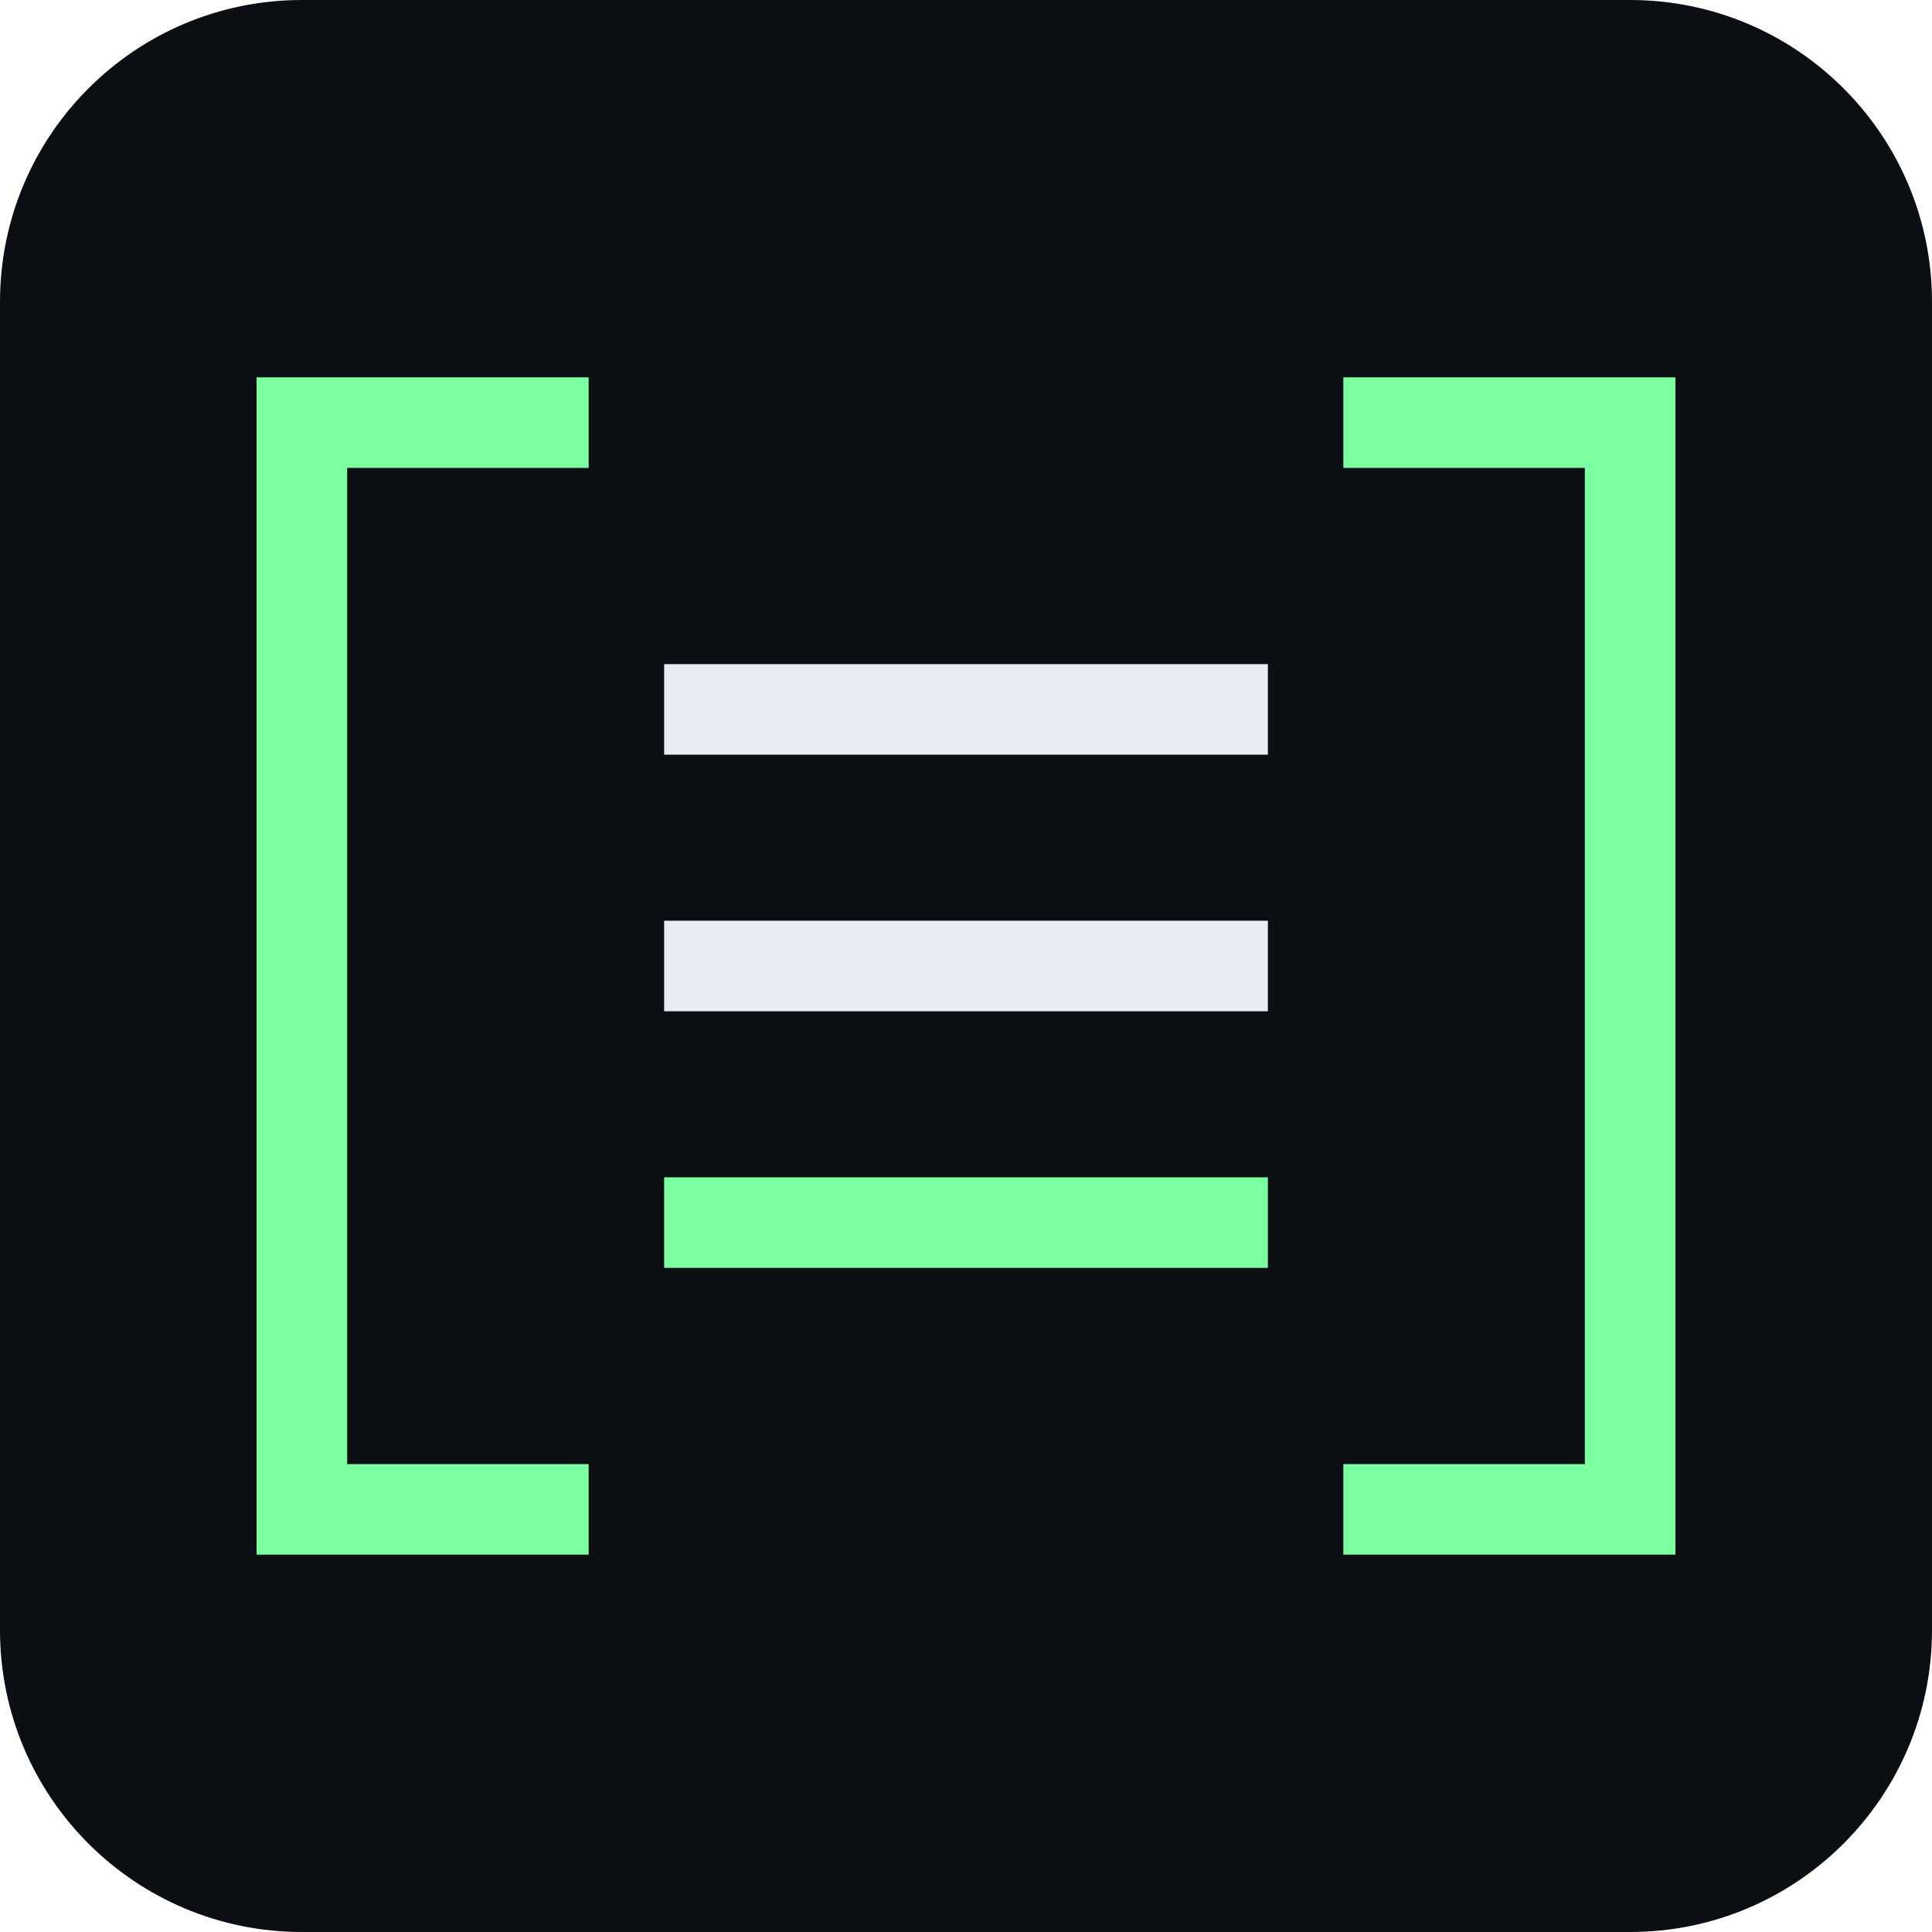
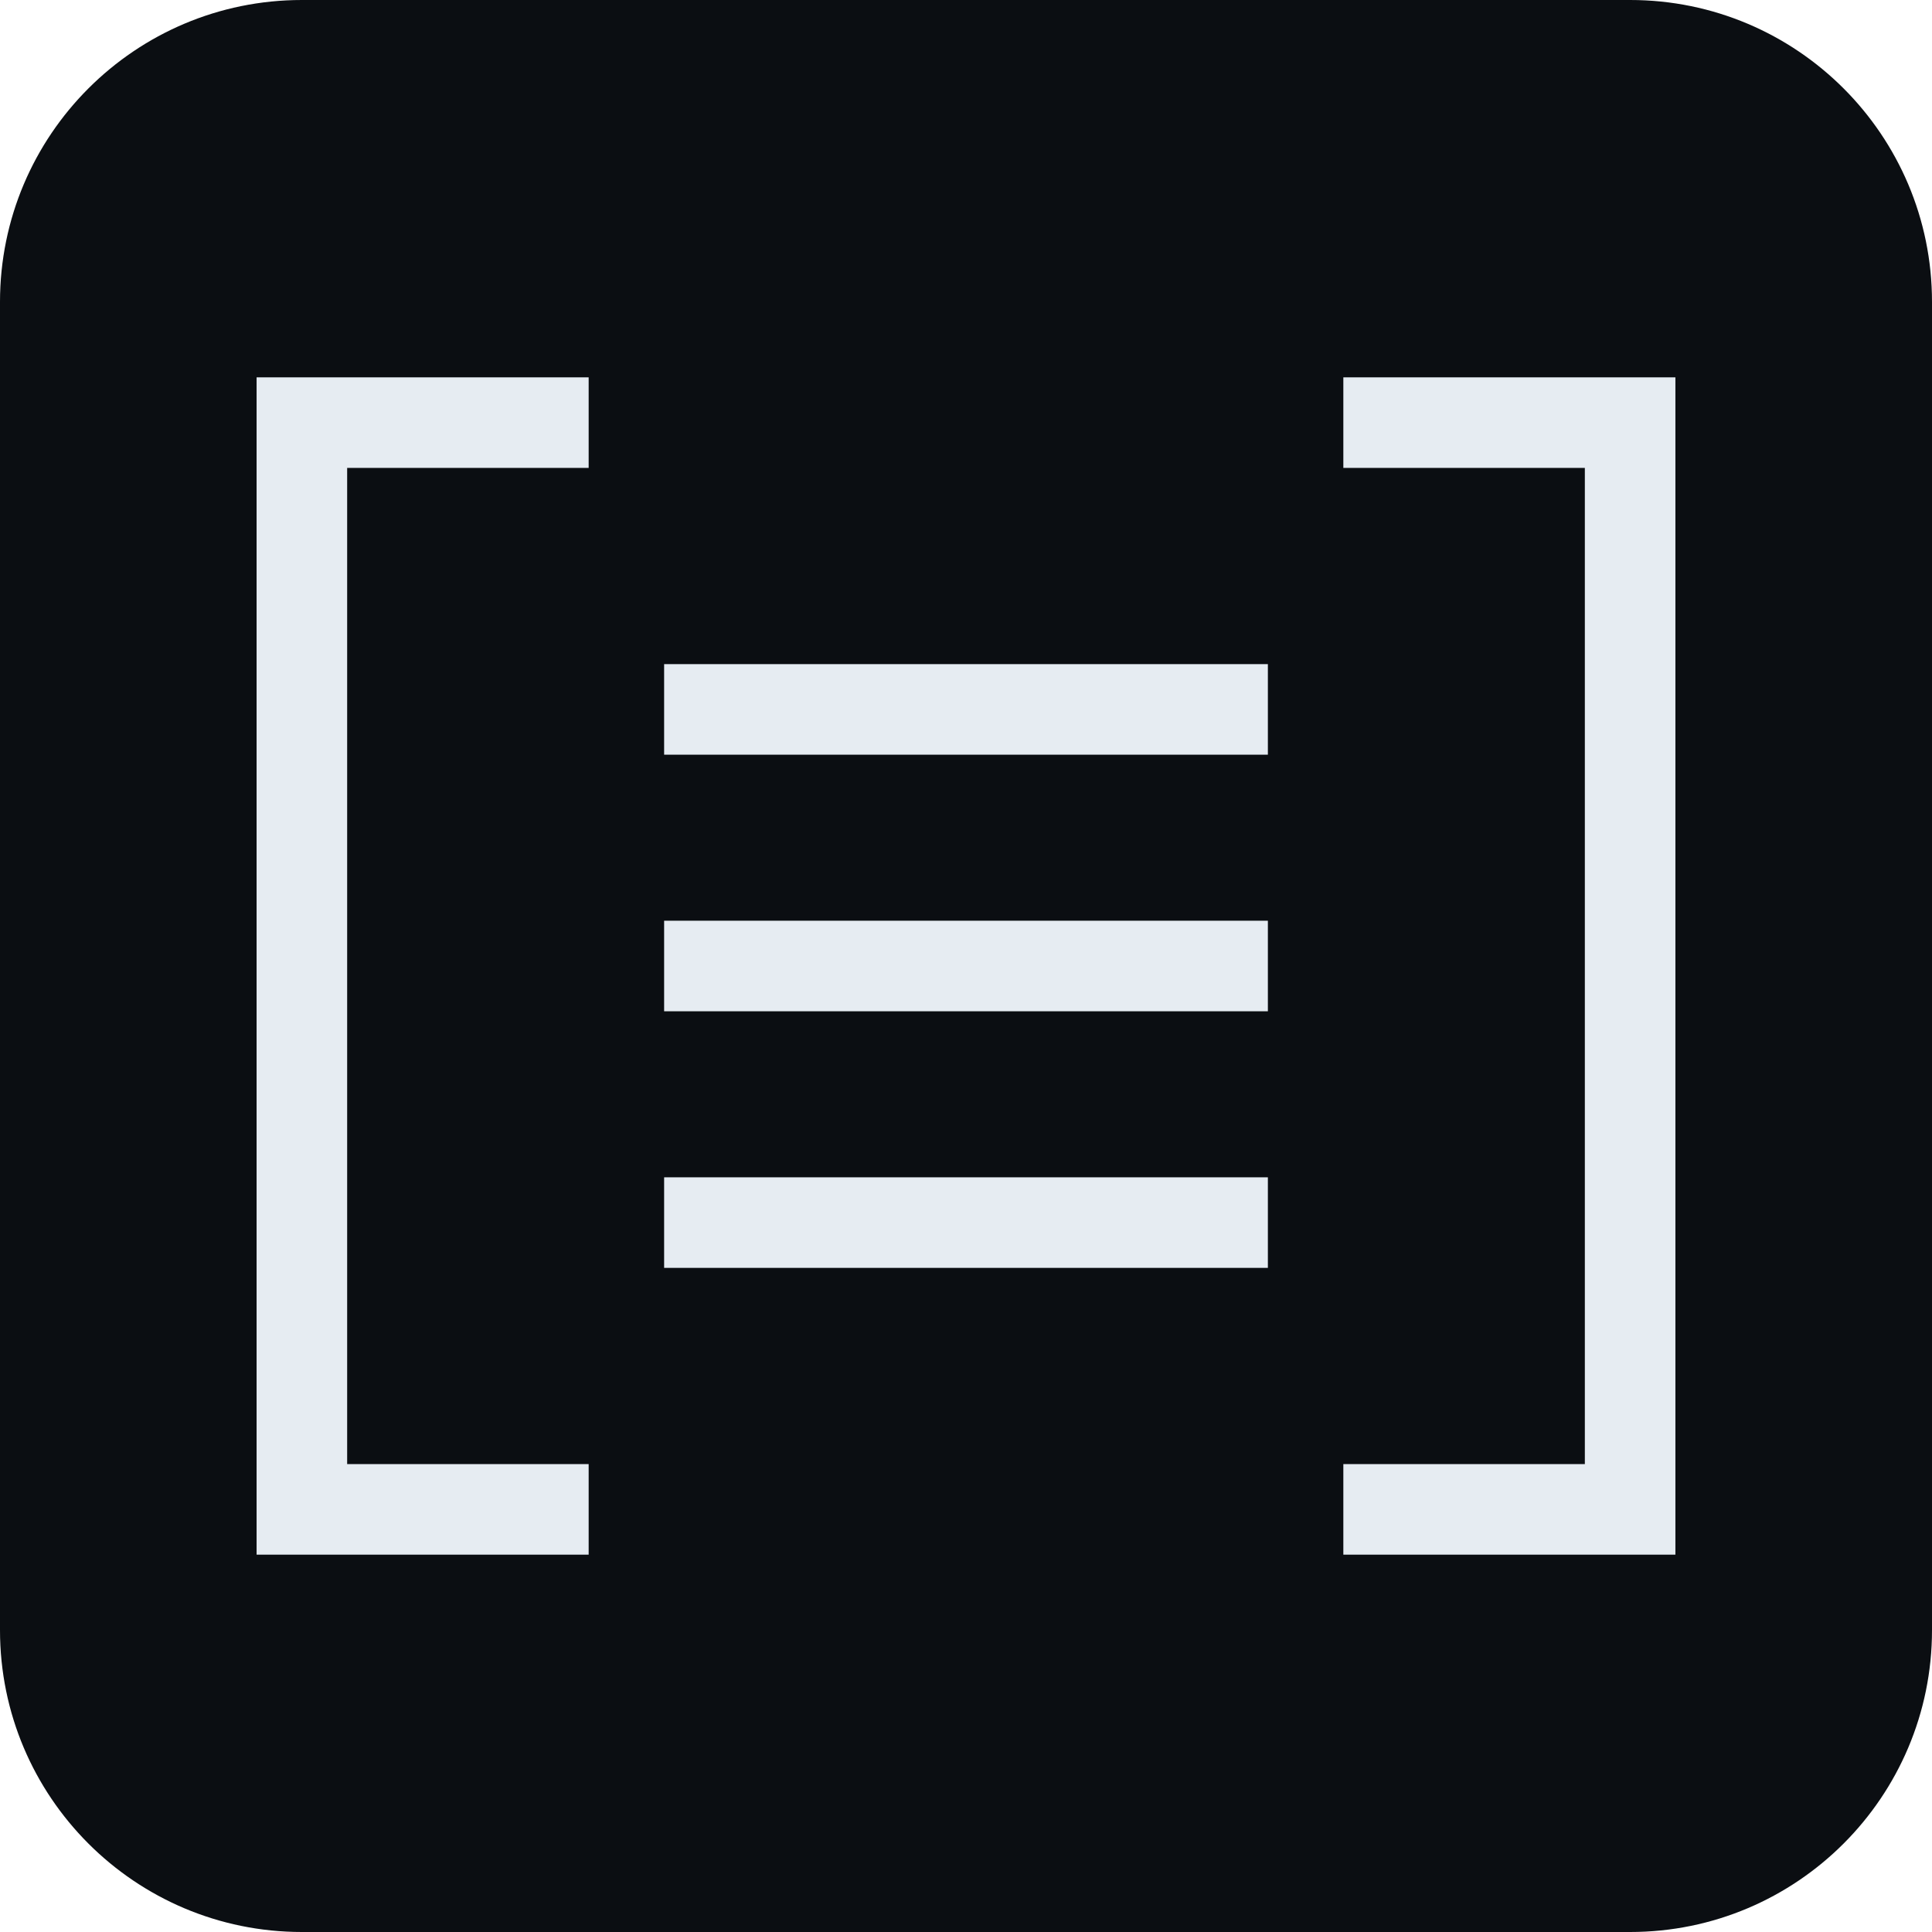
<svg xmlns="http://www.w3.org/2000/svg" viewBox="0 0 64 64">
  <rect x="0" y="0" width="64" height="64" fill="#0B0E12" rx="10" />
-   <path d="M18 14 H10 V50 H18" fill="none" stroke="#7CFFA1" stroke-width="3" stroke-linecap="square" />
-   <path d="M46 14 H54 V50 H46" fill="none" stroke="#7CFFA1" stroke-width="3" stroke-linecap="square" />
+   <path d="M18 14 H10 V50 H18" fill="none" stroke="#E6ECF2" stroke-width="3" stroke-linecap="square" />
+   <path d="M46 14 H54 V50 H46" fill="none" stroke="#E6ECF2" stroke-width="3" stroke-linecap="square" />
  <rect x="22" y="22" width="20" height="3" fill="#E6ECF2" />
  <rect x="22" y="30.5" width="20" height="3" fill="#E6ECF2" />
-   <rect x="22" y="39" width="20" height="3" fill="#7CFFA1" />
+   <rect x="22" y="39" width="20" height="3" fill="#E6ECF2" />
</svg>
